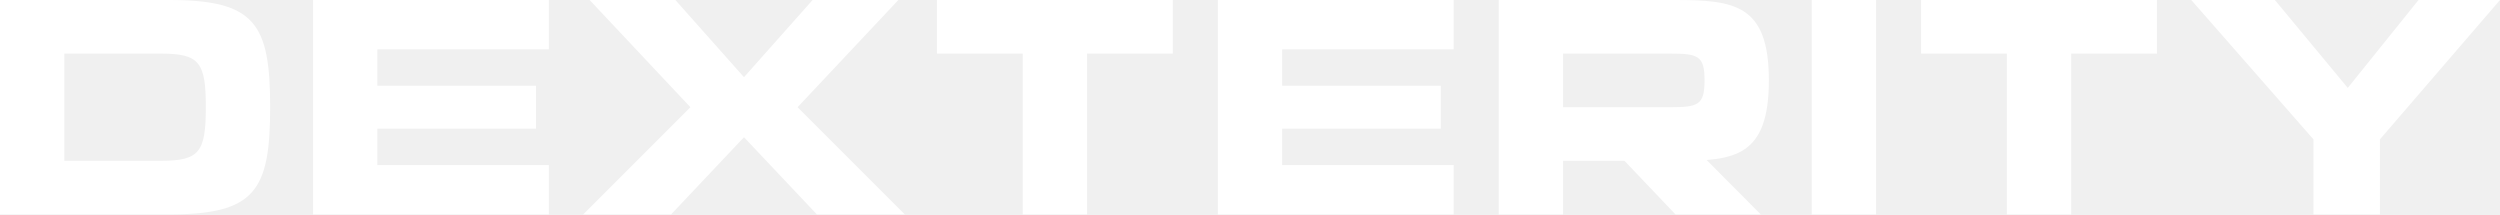
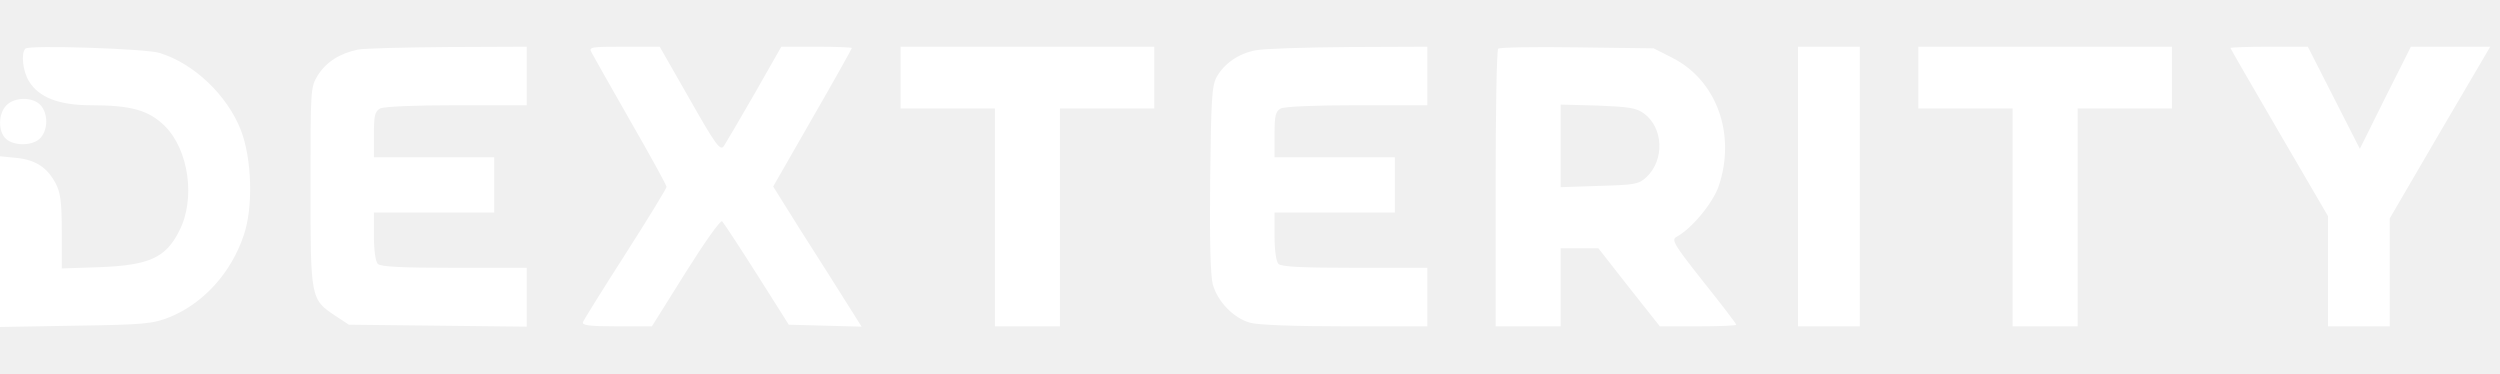
- <svg xmlns="http://www.w3.org/2000/svg" width="1166" height="100" viewBox="0 0 1166 100" fill="none">
-   <g clip-path="url(#clip0_2372_15029)">
-     <path d="M1079 100V65L1022 0H1061L1095 41L1128 0H1166L1110 65V100H1079ZM936 100V25H896V0H1006V25H966V100H936ZM845 100V0H875V100H845ZM699 100V0H781C809 0 825 2 825 37.5C825 73 809 75 783 75H729V100H699ZM729 50H779C792 50 795 49 795 37.5C795 26 792 25 779 25H729V50Z" fill="white" />
-     <path d="M746.044 62.926L747.255 64.072L781.454 100H821.224L784.322 62.926H746.044ZM568 0H678V23H598V40H672V60H598V77H678V100H568V0ZM477 100V25H437V0H547V25H507V100H477ZM272 100L322 50L275 0H315L347 36L379 0H419L372 50L422 100H381L347 64L313 100H272ZM146 0H256V23H176V40H250V60H176V77H256V100H146V0ZM0 100V0H79C119 0 126 11 126 50C126 89 119 100 79 100H0ZM30 75H75C93 75 96 71 96 50C96 29 93 25 75 25H30V75Z" fill="white" />
-   </g>
-   <defs>
-     <clipPath id="clip0_2372_15029">
-       <rect width="1166" height="100" fill="white" />
-     </clipPath>
-   </defs>
+ <svg xmlns="http://www.w3.org/2000/svg" width="1338" height="200" viewBox="0 0 1338 200" fill="none">
+   <path d="M13.573 26.044C11.137 28.48 12.181 38.051 15.487 43.446C20.708 52.146 31.671 56.322 48.376 56.322C70.128 56.322 79.524 58.933 88.225 67.459C101.102 80.336 104.756 106.613 95.882 123.666C88.747 137.935 79.872 141.937 53.596 142.981L33.063 143.677V124.014C33.063 108.005 32.367 102.958 29.756 98.086C25.232 89.559 18.968 85.557 8.875 84.513L0 83.643V129.408V175L40.545 174.304C77.436 173.782 81.787 173.26 90.661 169.78C108.759 162.471 123.724 146.114 130.51 125.754C135.557 110.963 134.861 85.035 128.944 69.722C121.636 50.928 103.712 33.875 85.267 28.306C77.958 26.044 15.313 23.956 13.573 26.044Z" fill="white" />
+   <path d="M191.415 26.566C181.67 28.654 174.71 33.179 170.185 40.139C166.183 46.752 166.183 47.1 166.183 99.826C166.183 159.861 166.183 160.209 179.582 169.084L186.717 173.782L234.397 174.304L281.902 174.826V159.165V143.33H243.097C215.255 143.33 203.77 142.808 202.204 141.241C200.986 140.023 200.116 133.933 200.116 126.45V113.747H232.308H264.501V98.956V84.165H232.308H200.116V71.984C200.116 61.891 200.638 59.629 203.422 58.063C205.51 57.019 221.868 56.323 244.315 56.323H281.902V40.661V25L239.791 25.174C216.473 25.348 194.721 25.87 191.415 26.566Z" fill="white" />
+   <path d="M316.531 27.958C317.401 29.699 326.798 46.23 337.413 64.849C348.028 83.295 356.729 99.13 356.729 100C356.729 100.87 346.81 117.054 334.803 135.847C322.622 154.815 312.355 171.346 312.007 172.39C311.311 174.13 315.661 174.652 329.93 174.652H348.898L366.995 145.766C376.914 129.931 385.615 117.576 386.485 118.446C387.355 119.316 395.708 132.019 405.104 146.81L422.158 173.782L441.647 174.304L461.137 174.826L442.691 145.592C432.425 129.583 421.81 112.703 419.026 108.179L413.805 99.826L434.861 63.109C446.52 42.924 455.916 26.044 455.916 25.696C455.916 25.348 447.39 25 437.123 25H418.155L403.886 50.058C395.882 63.979 388.399 76.682 387.355 78.248C385.441 80.859 383.005 77.552 369.084 53.016L353.074 25H333.933C316.357 25 314.965 25.174 316.531 27.958Z" fill="white" />
+   <path d="M482.019 41.531V58.062H507.251H532.483V116.357V174.652H549.884H567.285V116.357V58.062H592.517H617.749V41.531V25H549.884H482.019V41.531Z" fill="white" />
+   <path d="M672.042 26.914C662.819 28.654 655.162 34.049 651.16 41.183C648.55 46.056 648.202 53.19 647.68 95.823C647.332 128.886 647.854 147.332 649.072 152.204C651.682 161.427 660.209 170.302 669.084 172.738C673.26 173.956 693.445 174.652 720.07 174.652H763.921V158.991V143.329H725.116C697.274 143.329 685.789 142.807 684.223 141.241C683.005 140.023 682.135 133.933 682.135 126.45V113.747H714.327H746.52V98.956V84.165H714.327H682.135V71.984C682.135 61.891 682.657 59.629 685.441 58.062C687.529 57.018 703.886 56.322 726.334 56.322H763.921V40.661V25L721.81 25.174C698.492 25.348 676.218 26.044 672.042 26.914Z" fill="white" />
+   <path d="M801.856 26.044C800.986 26.74 800.464 60.499 800.464 101.044V174.652H817.865H835.267V153.77V132.889H845.359H855.452L871.81 153.77L888.341 174.652H908.701C920.011 174.652 929.234 174.304 929.234 173.782C929.234 173.26 921.404 162.993 911.659 150.812C895.823 130.8 894.431 128.364 897.216 126.798C905.394 122.448 916.705 108.701 919.837 99.652C929.234 71.984 918.793 43.097 895.301 31.09L885.035 25.87L844.141 25.348C821.52 25 802.552 25.348 801.856 26.044ZM879.988 60.847C890.255 68.503 890.951 85.557 881.206 94.779C877.03 98.608 875.116 98.956 855.974 99.478L835.267 100.174V78.074V55.974L855.104 56.496C871.984 57.192 875.812 57.715 879.988 60.847Z" fill="white" />
+   <path d="M962.297 99.826V174.652H978.828H995.36V99.826V25H978.828H962.297V99.826Z" fill="white" />
+   <path d="M1026.68 41.531V58.062H1051.91H1077.15V116.357V174.652H1094.55H1111.95V116.357V58.062H1137.18H1162.41V41.531V25H1094.55H1026.68V41.531Z" fill="white" />
+   <path d="M1193.74 25.696C1193.74 26.044 1205.57 46.404 1219.84 70.94L1245.94 115.661V145.244V174.652H1262.47H1279V145.766V116.879L1305.8 70.94L1332.77 25H1311.54H1290.31L1276.57 52.32L1262.99 79.64L1249.07 52.32L1235.15 25H1214.44C1202.96 25 1193.74 25.348 1193.74 25.696Z" fill="white" />
+   <path d="M3.48 56.322C-1.044 60.847 -1.044 70.418 3.132 74.246C7.656 78.422 17.923 78.074 21.752 73.724C25.754 69.2 25.754 60.847 21.752 56.322C17.575 51.798 8.004 51.798 3.48 56.322Z" fill="white" />
</svg>
